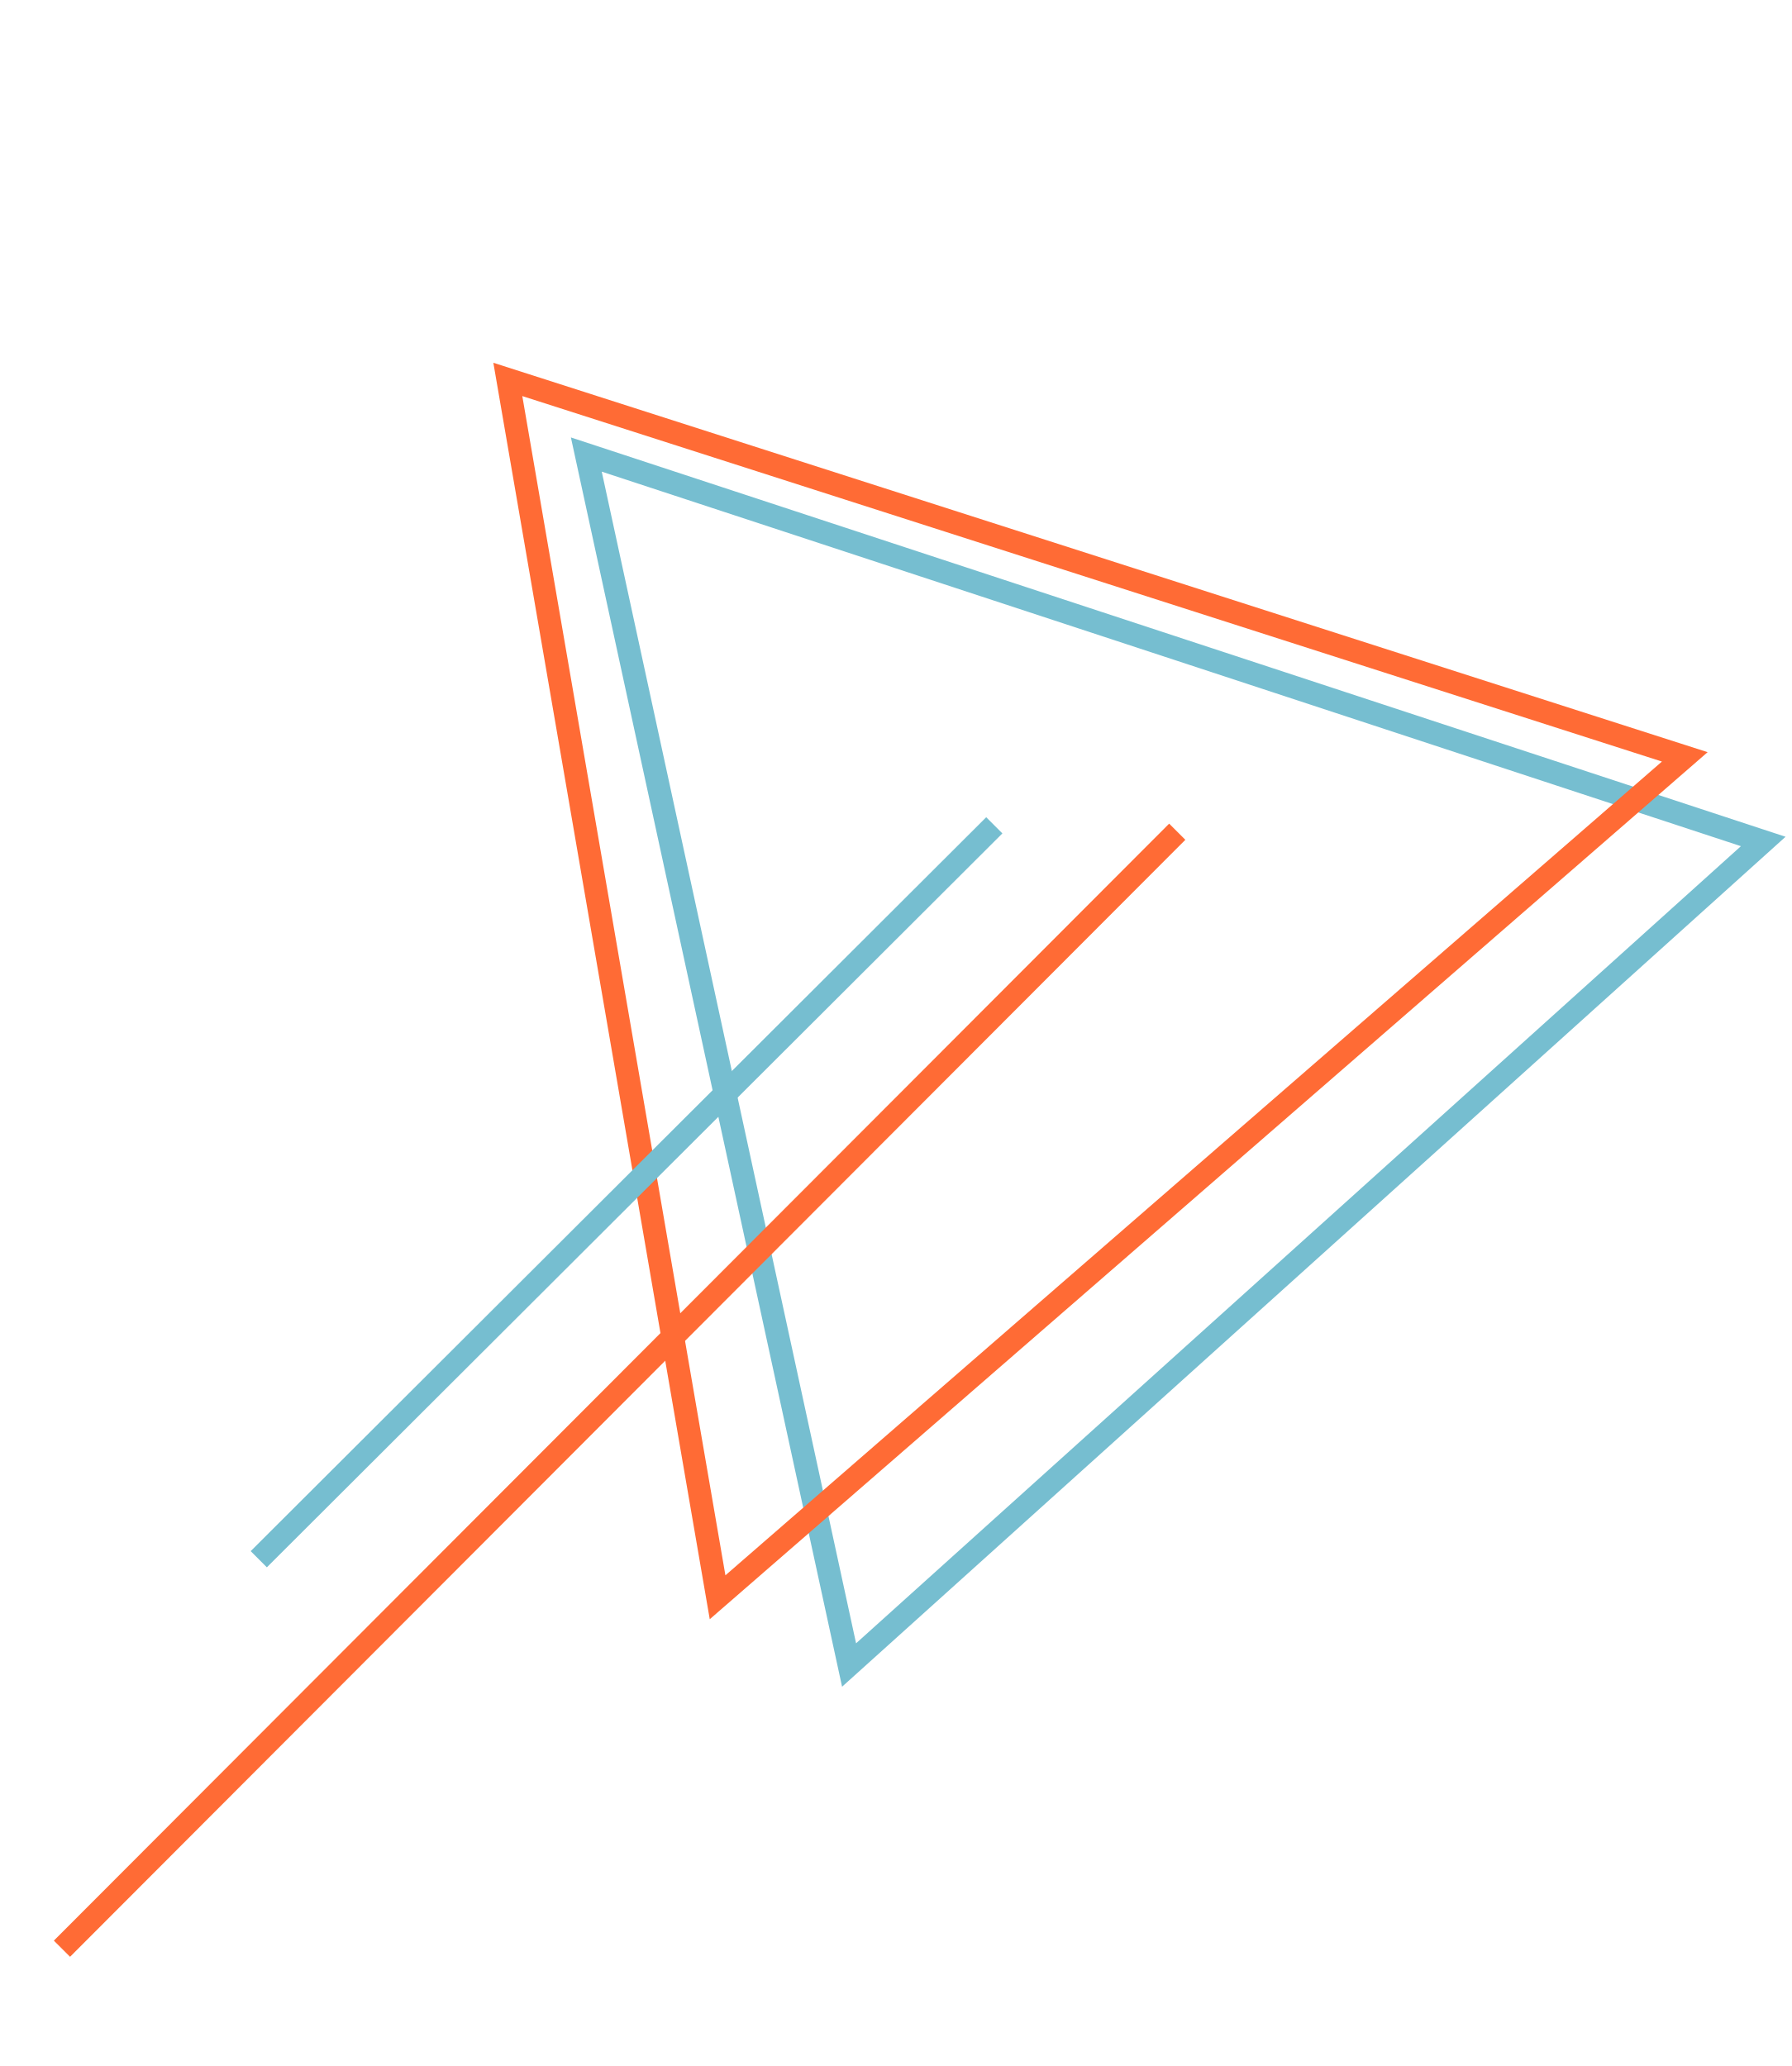
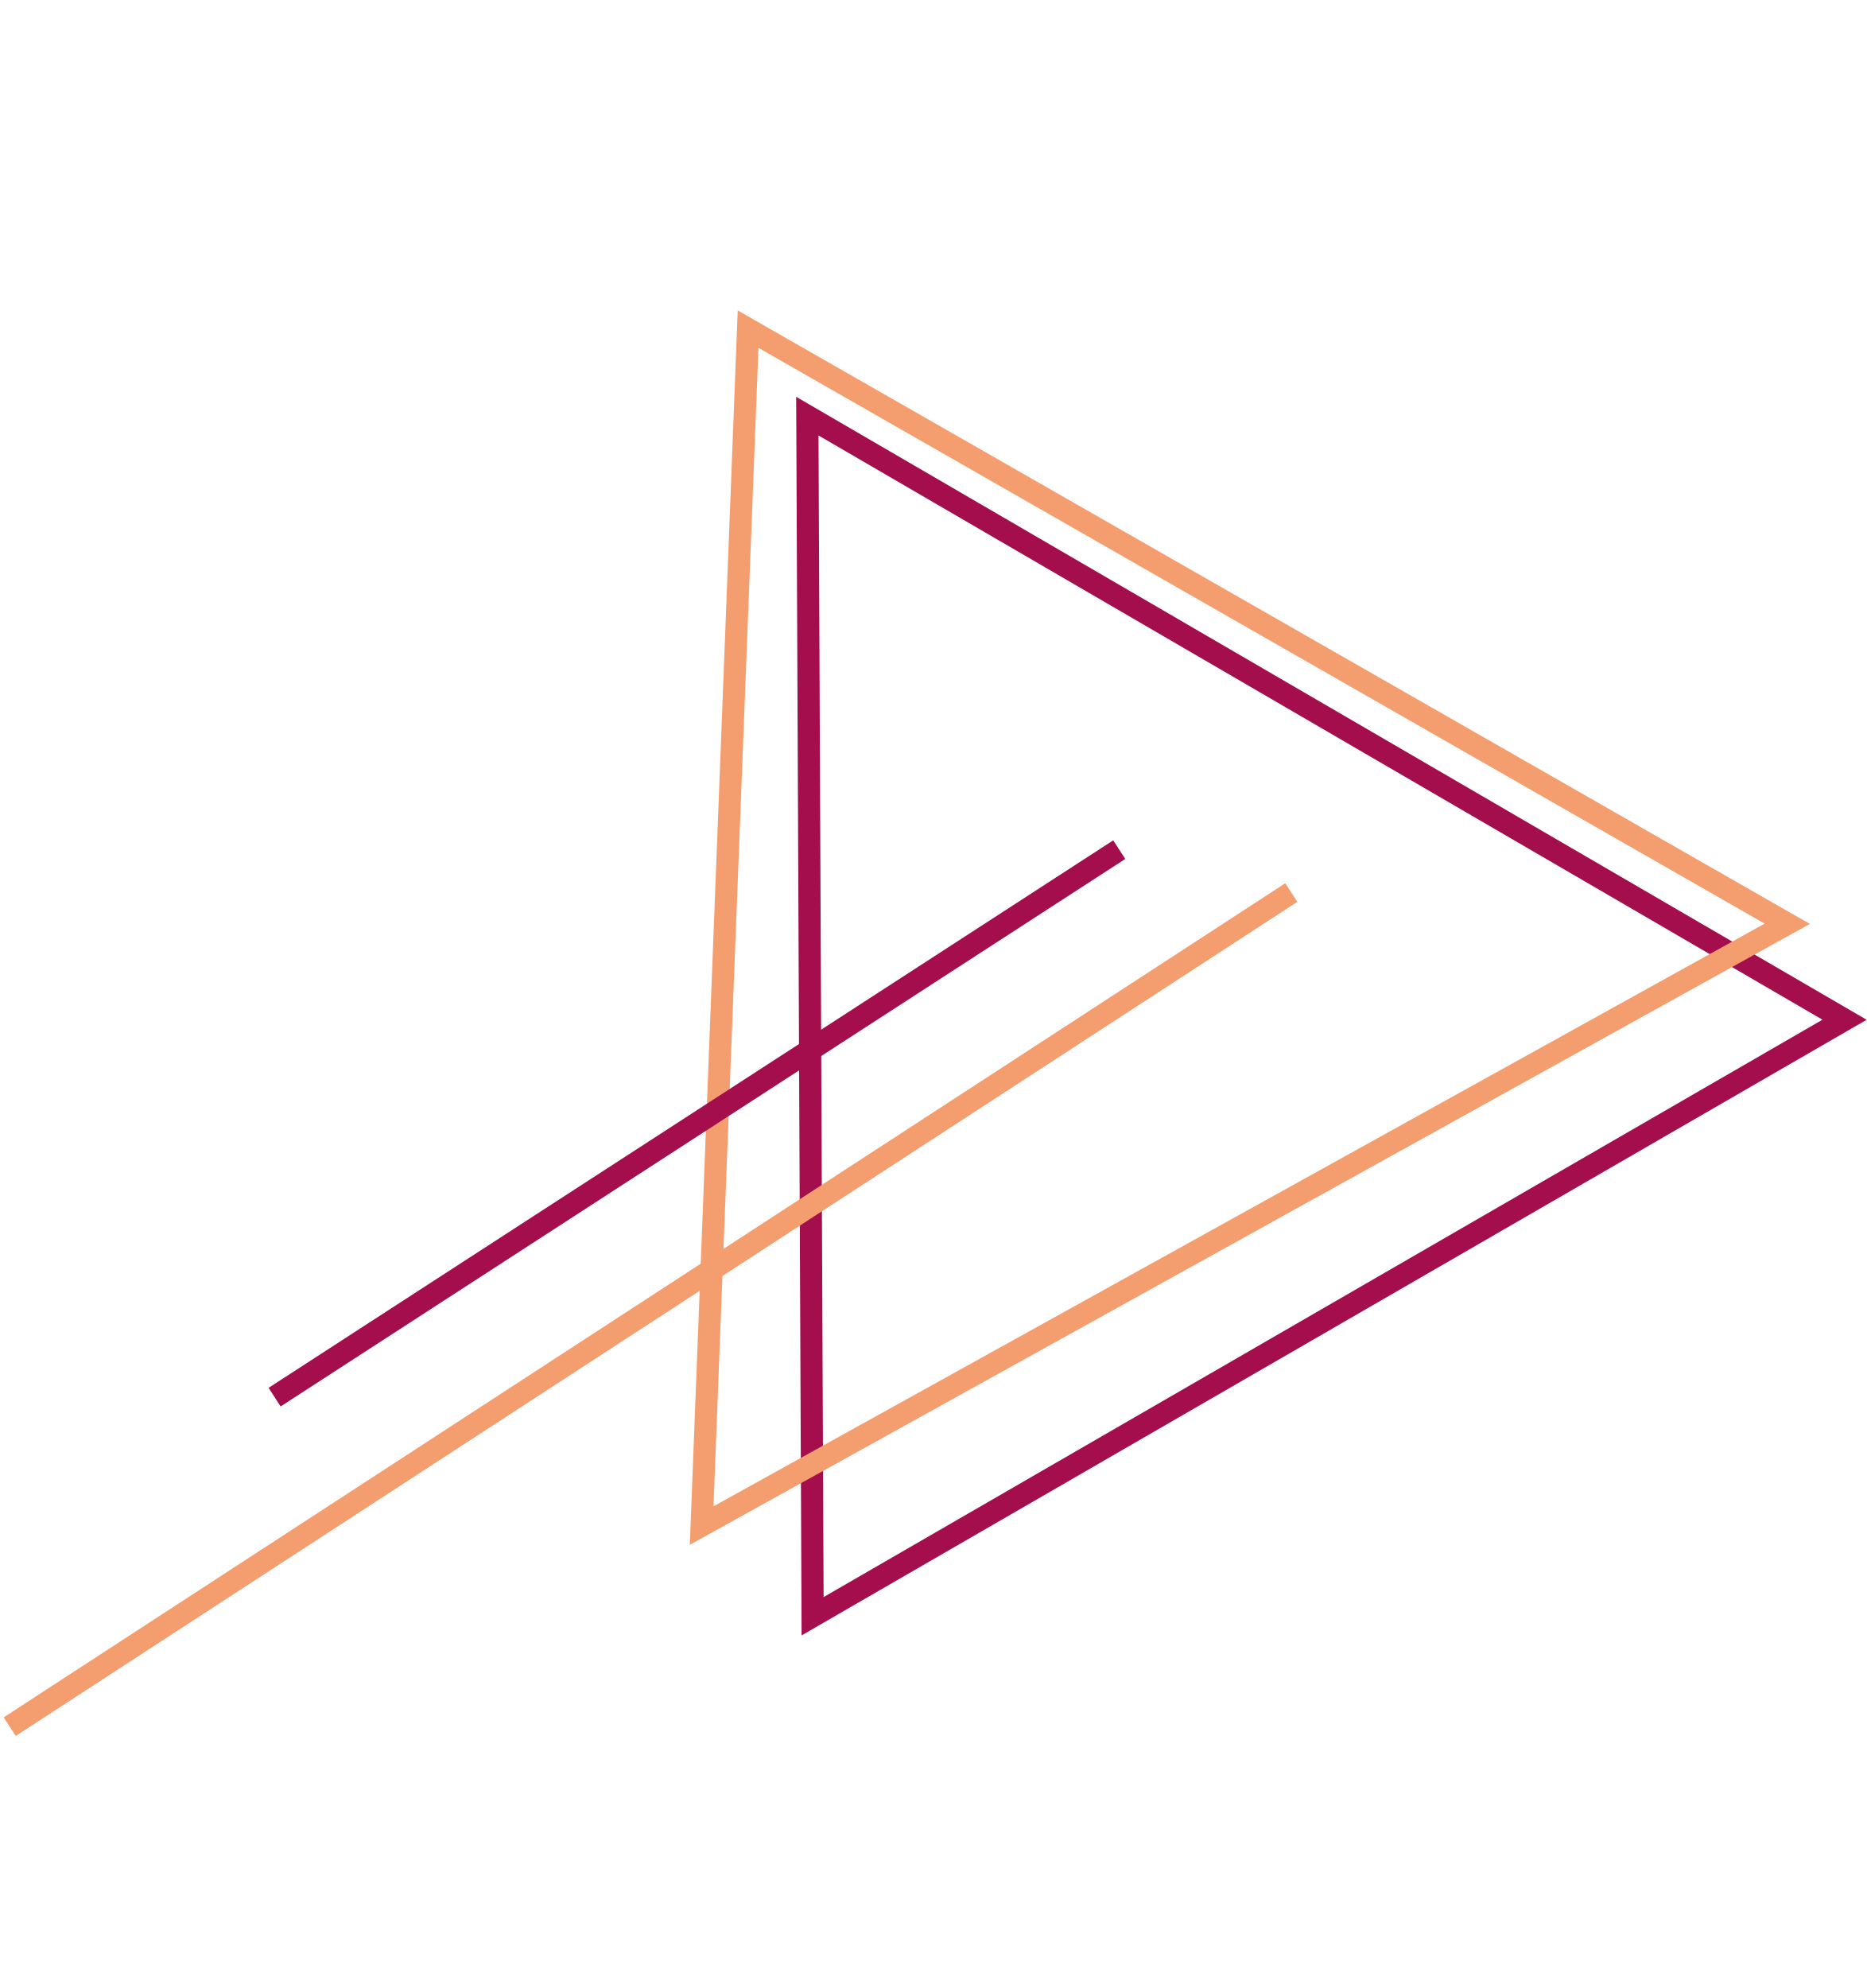
- <svg xmlns="http://www.w3.org/2000/svg" width="156.551" height="180.539" viewBox="0 0 156.551 180.539">
-   <g id="Group_198117" data-name="Group 198117" transform="matrix(0.999, 0.035, -0.035, 0.999, 3199.066, -15058.79)">
+ <svg xmlns="http://www.w3.org/2000/svg" width="168.418" height="179.37" viewBox="0 0 168.418 179.37">
+   <g id="Group_198015" data-name="Group 198015" transform="translate(6291.854 -14082.729) rotate(14)">
    <g id="Polygon_5" data-name="Polygon 5" transform="matrix(0.719, -0.695, 0.695, 0.719, -2659.575, 15242.48)" fill="none">
      <path d="M55.5,0,111,97H0Z" stroke="none" />
-       <path d="M 55.5 4.027 L 3.449 95 L 107.551 95 L 55.5 4.027 M 55.5 -7.62939453125e-06 L 111 97 L -7.62939453125e-06 97 L 55.5 -7.62939453125e-06 Z" stroke="none" fill="#76bed0" />
+       <path d="M 55.5 4.027 L 3.449 95 L 107.551 95 L 55.5 4.027 M 55.5 -7.62939453125e-06 L 111 97 L -7.62939453125e-06 97 L 55.5 -7.62939453125e-06 Z" stroke="none" fill="#a40e4c" />
    </g>
    <g id="Polygon_6" data-name="Polygon 6" transform="translate(-2668.927 15237.024) rotate(-43)" fill="none">
      <path d="M57.775,0,115.55,95.312H0Z" stroke="none" />
-       <path d="M 57.775 3.858 L 3.551 93.312 L 111.998 93.312 L 57.775 3.858 M 57.775 -7.62939453125e-06 L 115.55 95.312 L 7.62939453125e-06 95.312 L 57.775 -7.62939453125e-06 Z" stroke="none" fill="#ff6b35" />
+       <path d="M 57.775 3.858 L 3.551 93.312 L 111.998 93.312 L 57.775 3.858 M 57.775 -7.62939453125e-06 L 115.55 95.312 L 7.62939453125e-06 95.312 L 57.775 -7.62939453125e-06 Z" stroke="none" fill="#f49d6e" />
    </g>
-     <line id="Line_12" data-name="Line 12" x1="94" y2="101" transform="translate(-2659.5 15236.5)" fill="none" stroke="#ff6b35" stroke-width="2" />
-     <path id="Path_13526" data-name="Path 13526" d="M62,0,0,66.369" transform="translate(-2643.5 15236.5)" fill="none" stroke="#76bed0" stroke-width="2" />
+     <line id="Line_12" data-name="Line 12" x1="94" y2="101" transform="translate(-2659.5 15236.5)" fill="none" stroke="#f49d6e" stroke-width="2" />
+     <path id="Path_13526" data-name="Path 13526" d="M62,0,0,66.369" transform="translate(-2643.5 15236.5)" fill="none" stroke="#a40e4c" stroke-width="2" />
  </g>
</svg>
